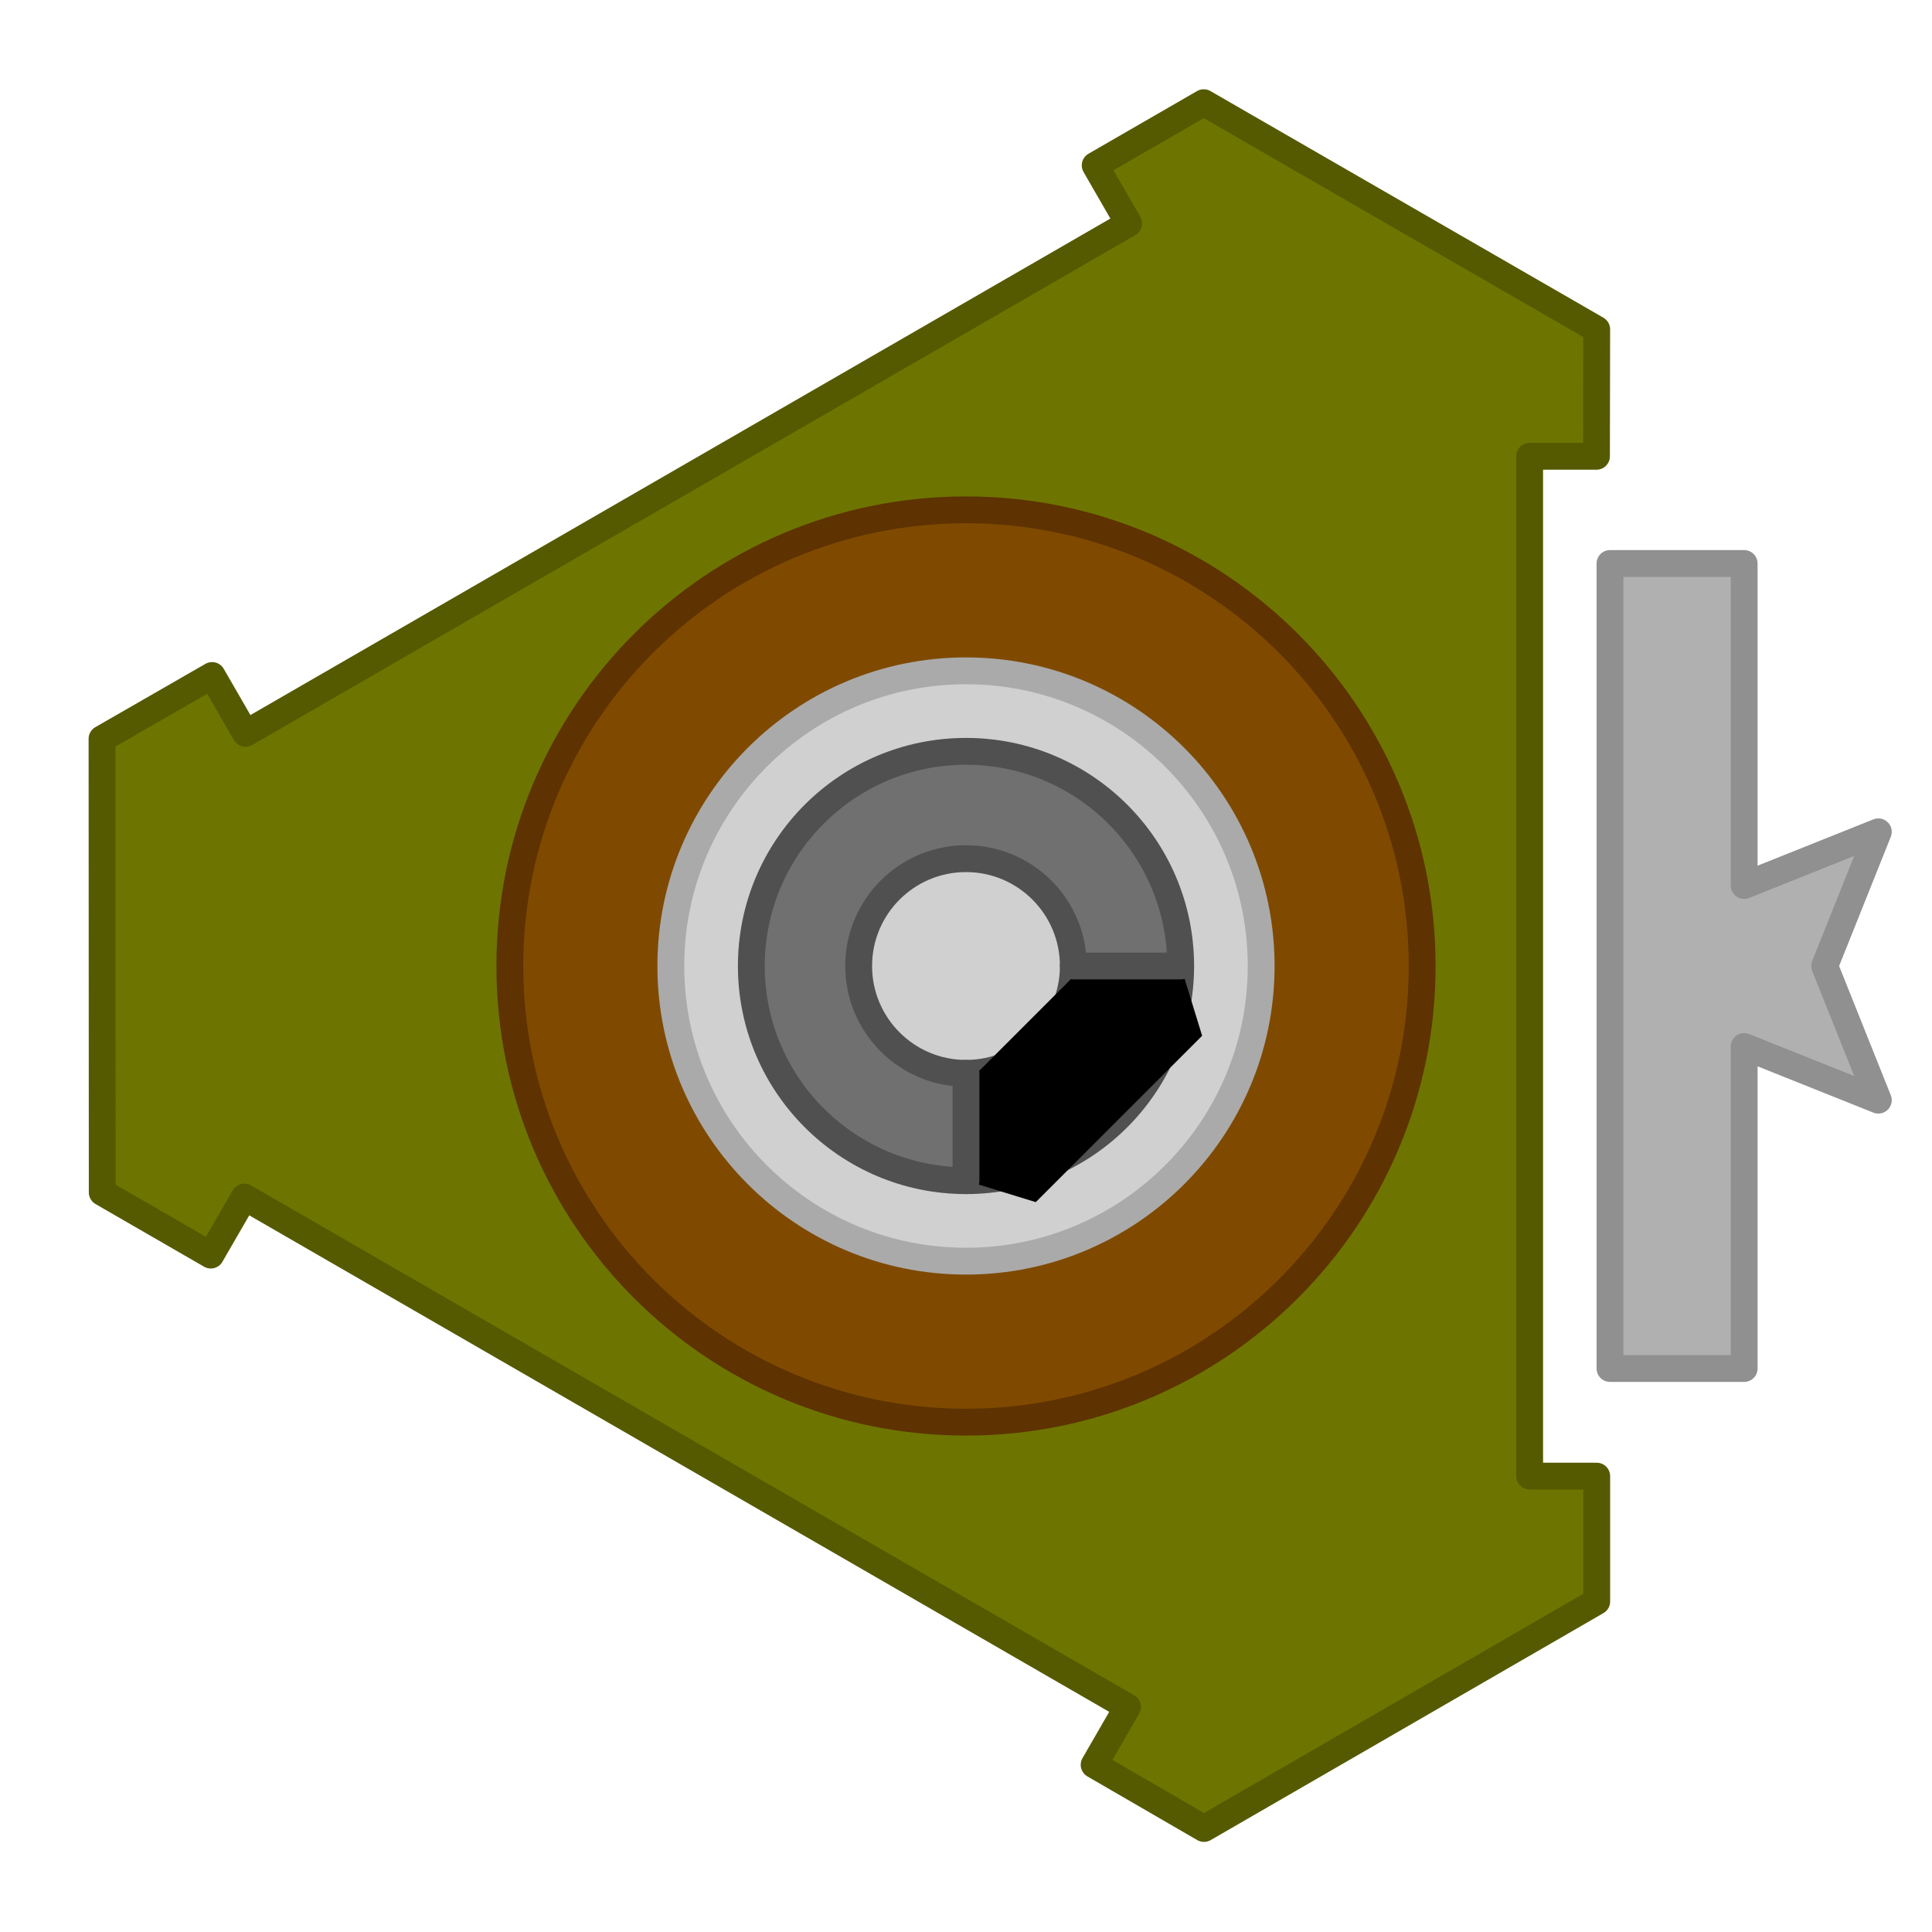
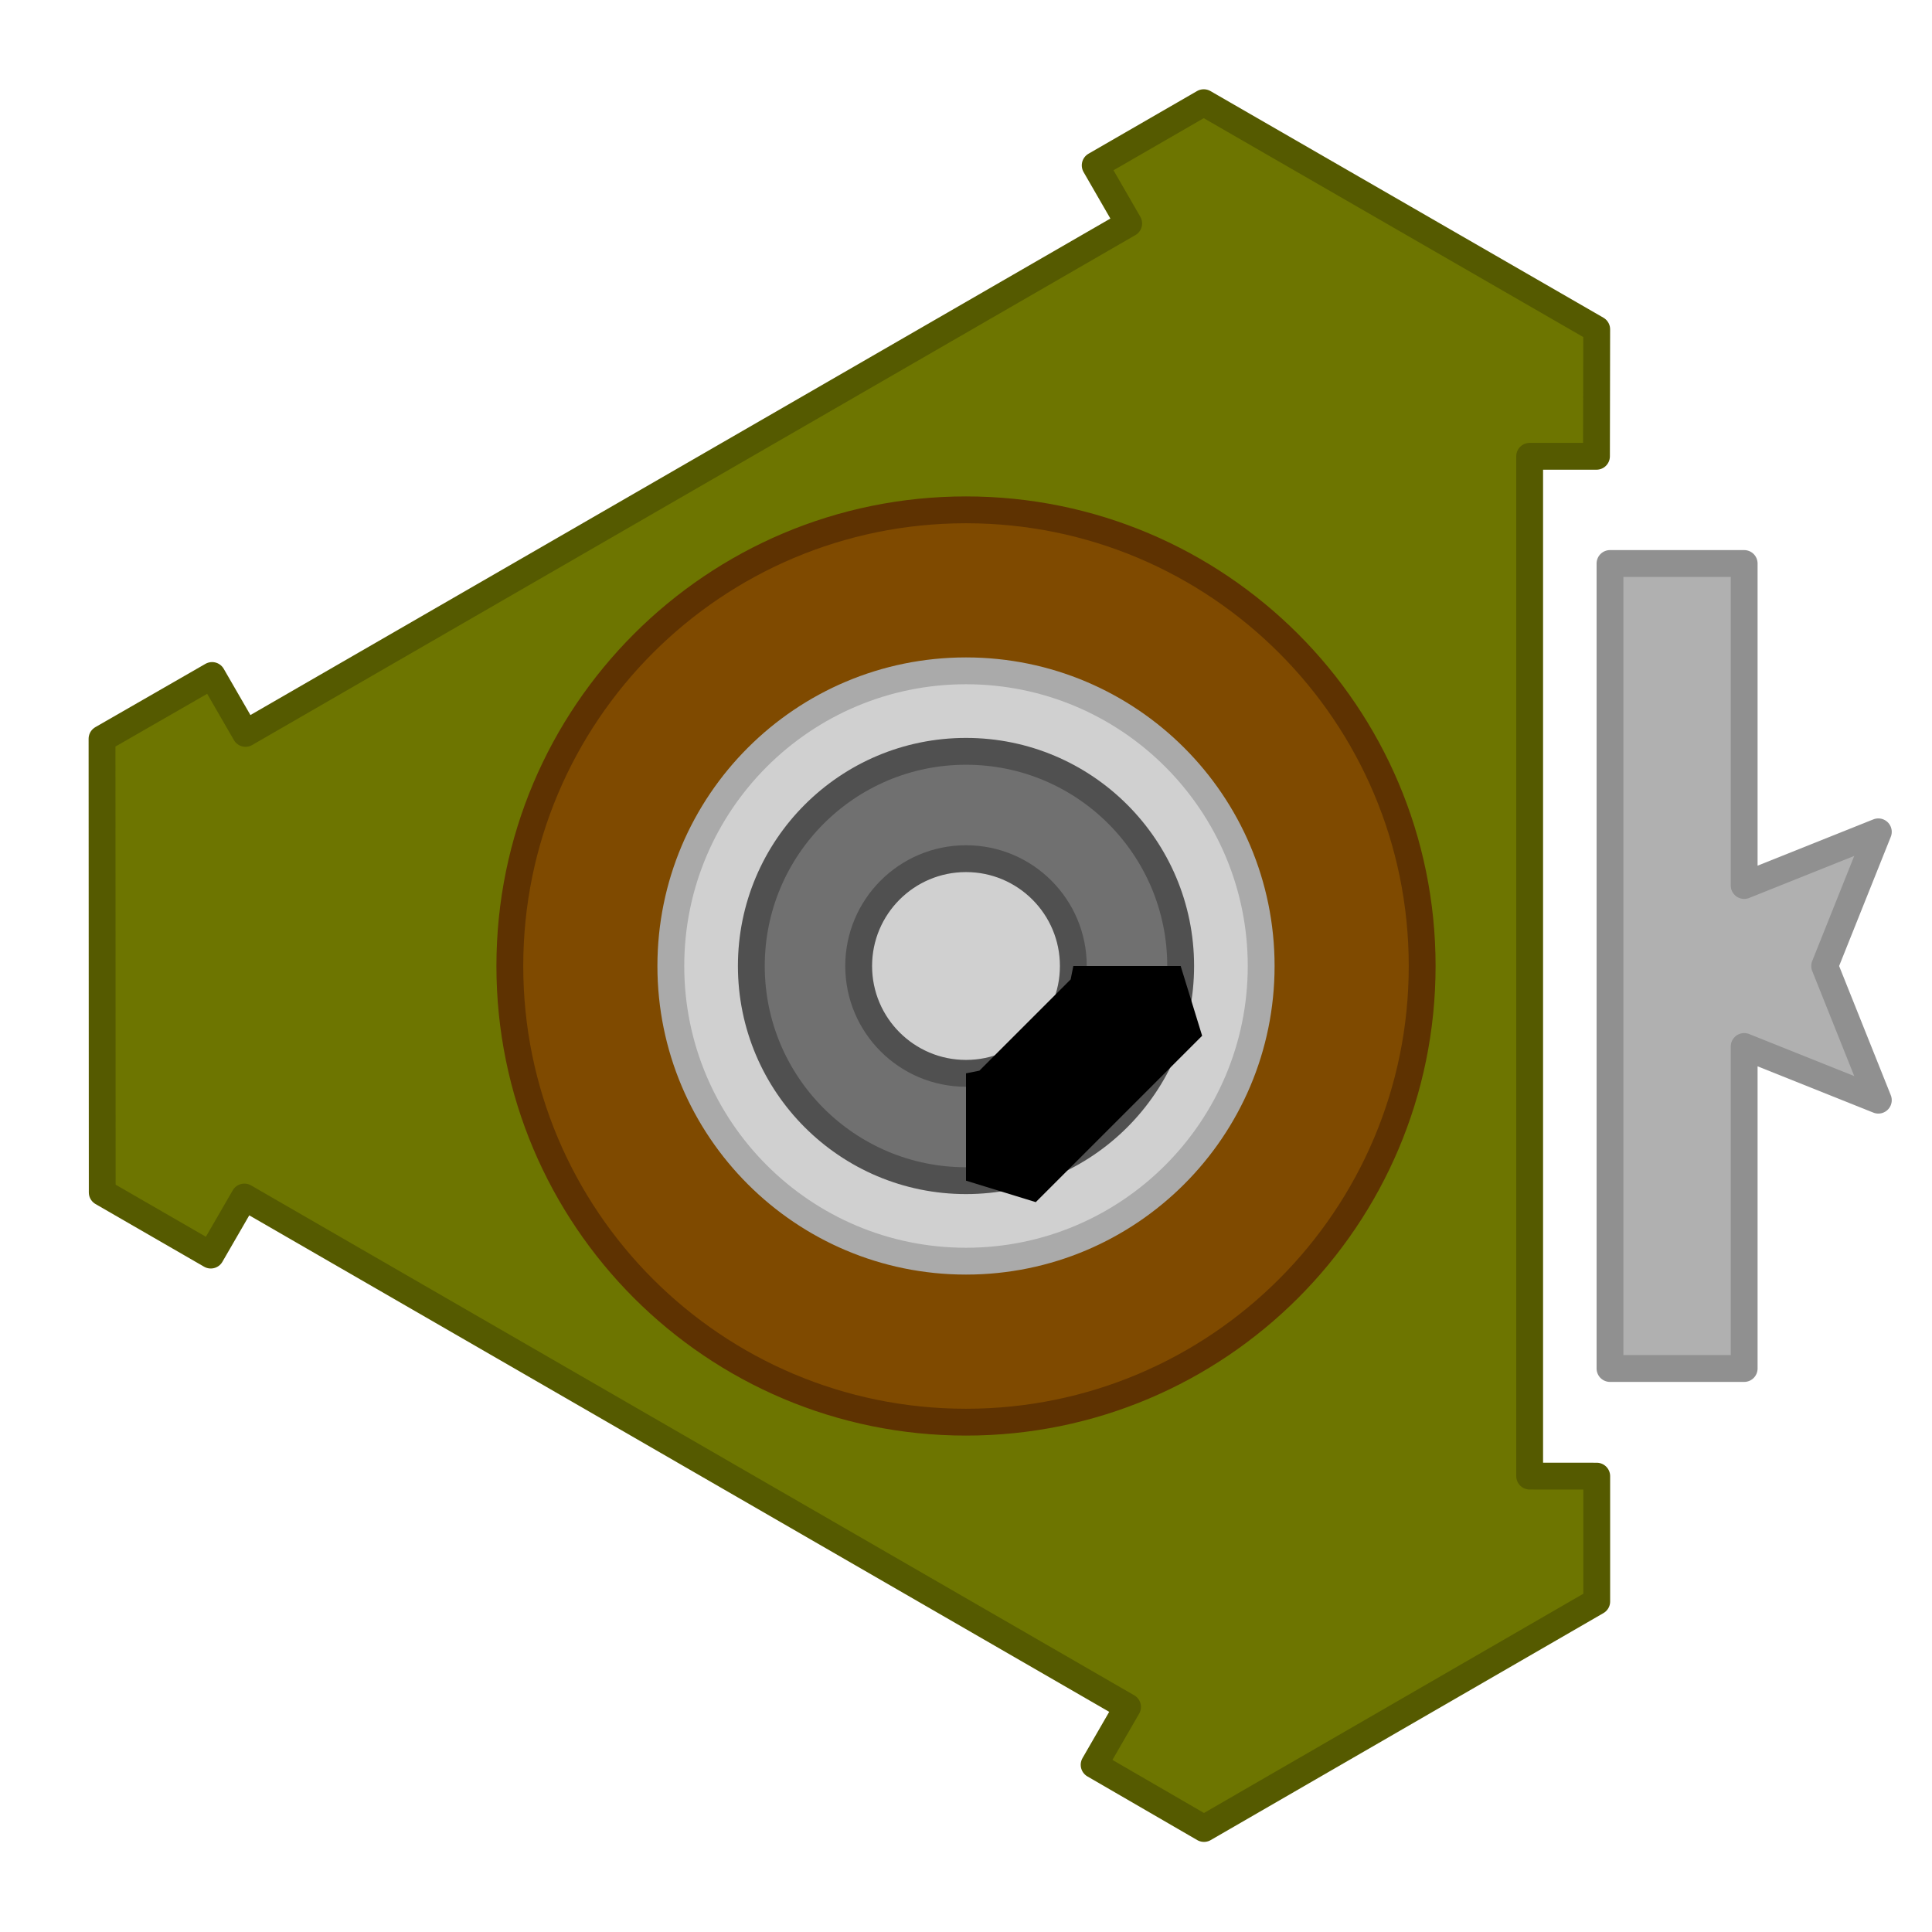
<svg xmlns="http://www.w3.org/2000/svg" width="720" height="720" stroke-width="10" stroke-linecap="round" stroke-linejoin="round">
  <style>
.sicalyme_color_olive
{
fill:
#6d7500
;
stroke:
#555a00
}
.sicalyme_color_brown
{
fill:
#7f4a00
;
stroke:
#5e3201
}
.sicalyme_color_white
{
fill:
#d0d0d0
;
stroke:
#aaa
}
.sicalyme_color_grey
{
fill:
#b0b0b0
;
stroke:
#909090
}
.sicalyme_color_black
{
fill:
#707070
;
stroke:
#505050
}
.sicalyme_color_ghost_white
{
fill:
#d0d0d0
,
stroke:
#d0d0d0
}
</style>
  <path d=" M595.045 122.727 594.96 170.047 570.056 170.047 570.056 550.1 595.053 550.117 595.054 596.827 448.687 681.423 407.749 657.69 420.201 636.123 91.066 446.096 78.553 467.735 38.1 444.381 38.021 275.326 79.044 251.739 91.495 273.307 420.631 83.28 408.147 61.624 448.599 38.268 595.045 122.727Z " class="sicalyme_color_olive">
    <animateTransform attributeName="transform" attributeType="XML" type="rotate" values=" 0 360 360;0.868 360 360;1.71 360 360;2.5 360 360; 3.214 360 360;3.83 360 360;4.33 360 360;4.698 360 360;4.924 360 360;5 360 360;4.924 360 360;4.698 360 360;4.33 360 360;3.83 360 360;3.214 360 360;2.5 360 360;1.71 360 360;0.868 360 360;0 360 360;-0.868 360 360;-1.71 360 360;-2.5 360 360; -3.214 360 360;-3.83 360 360;-4.33 360 360;-4.698 360 360;-4.924 360 360;-5 360 360;-4.924 360 360;-4.698 360 360;-4.33 360 360;-3.83 360 360;-3.214 360 360;-2.5 360 360;-1.71 360 360;-0.868 360 360;0 360 360 " dur="2s" repeatCount="indefinite" />
  </path>
  <path d=" M680 360 700 310 650 330V210H600V510H650V390L700 410Z " class="sicalyme_color_grey">
    <animateTransform attributeName="transform" attributeType="XML" type="rotate" values=" 0 360 360;0.521 360 360;1.026 360 360;1.5 360 360;1.928 360 360;2.298 360 360;2.598 360 360;2.819 360 360;2.954 360 360;3 360 360;2.954 360 360;2.819 360 360;2.598 360 360;2.298 360 360;1.928 360 360;1.5 360 360;1.026 360 360;0.521 360 360;0 360 360;-0.521 360 360;-1.026 360 360;-1.5 360 360;-1.928 360 360;-2.298 360 360;-2.598 360 360;-2.819 360 360;-2.954 360 360;-3 360 360;-2.954 360 360;-2.819 360 360;-2.598 360 360;-2.298 360 360;-1.928 360 360;-1.5 360 360;-1.026 360 360;-0.521 360 360;0 360 360 " dur="2s" repeatCount="indefinite" />
  </path>
  <circle r="170" cx="360" cy="360" class="sicalyme_color_brown" />
  <circle r="110" cx="360" cy="360" class="sicalyme_color_white" />
  <g>
    <animateTransform attributeName="transform" attributeType="XML" type="rotate" values=" -10 360 360;10 360 360;80 360 360;100 360 360;170 360 360;190 360 360;260 360 360;280 360 360;350 360 360 " dur="4s" repeatCount="indefinite" />
    <circle r="80" cx="360" cy="360" class="sicalyme_color_black" />
    <circle r="40" cx="360" cy="360" stroke="#505050" fill="#d0d0d0" />
    <path d=" M360 440l26 8 62-62-8-26v0h-40l-1 5-34 34-5 1 " stroke-width="9.9" style="sicalyme_color_ghost_white" />
-     <path d="M360 400v40m80-80h-40" stroke="#505050" />
+     <path d=" M360 400v40m80-80h-40 " style="sicalyme_color_black" />
  </g>
</svg>
